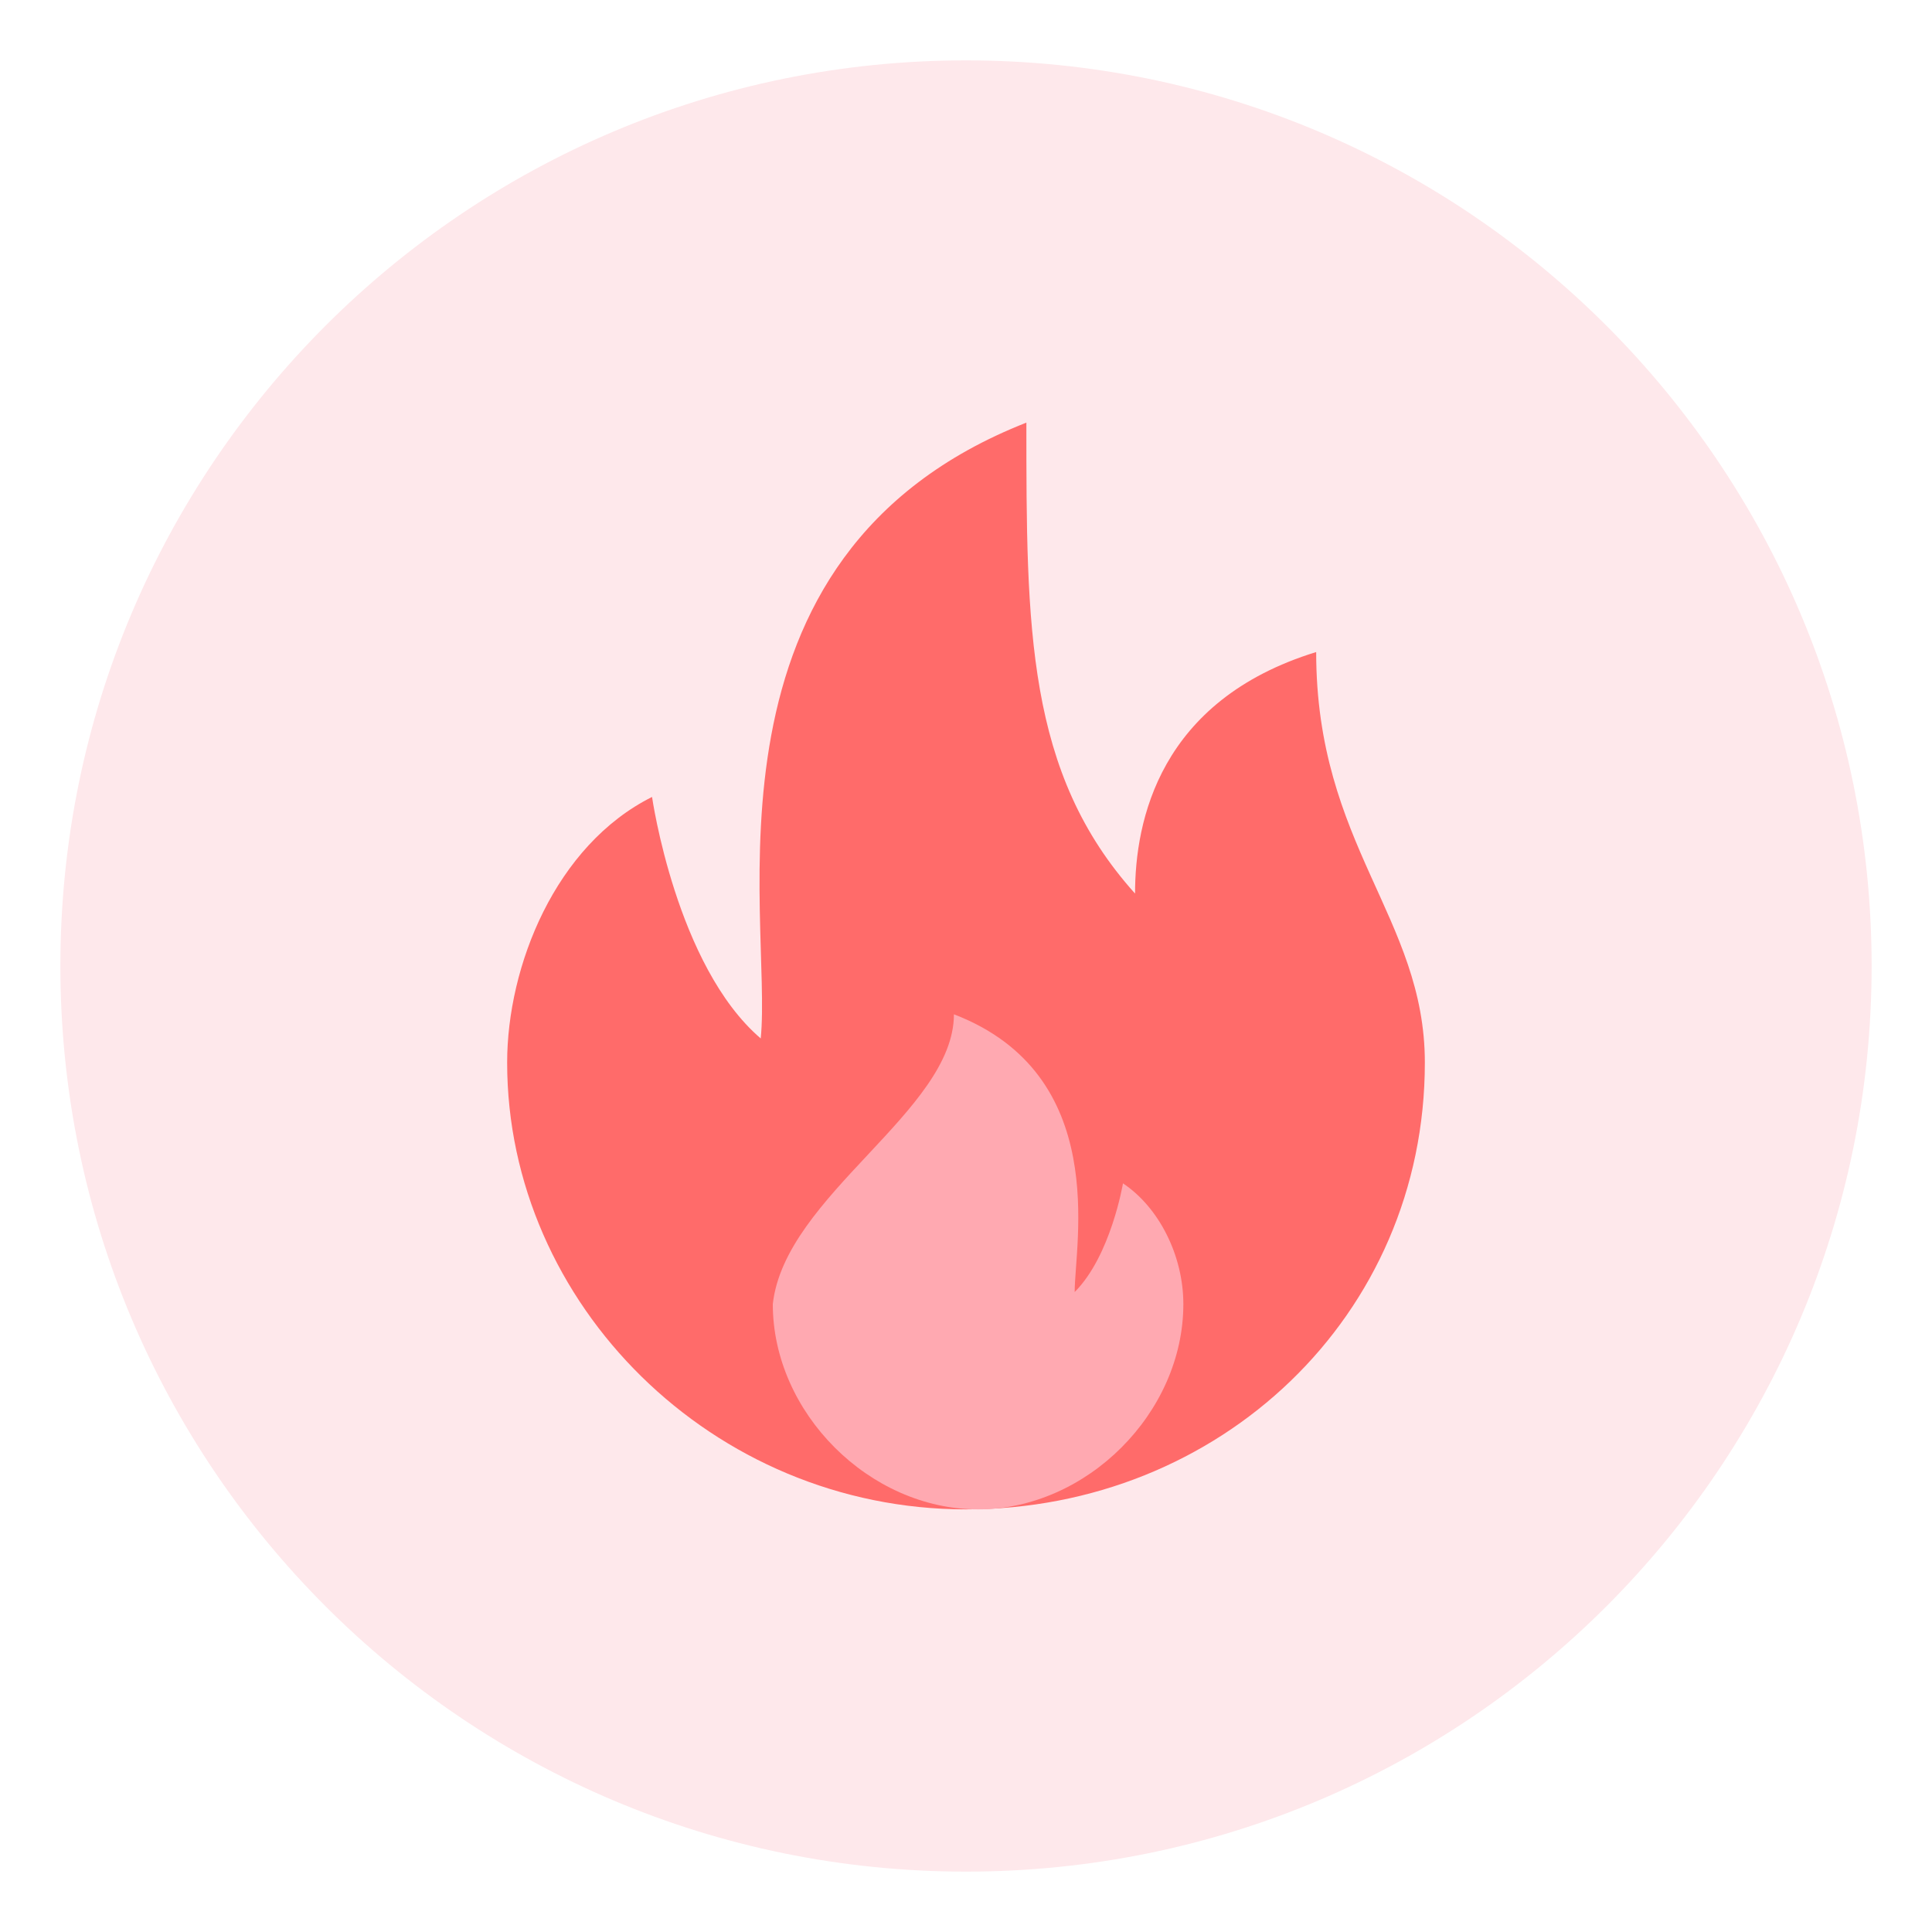
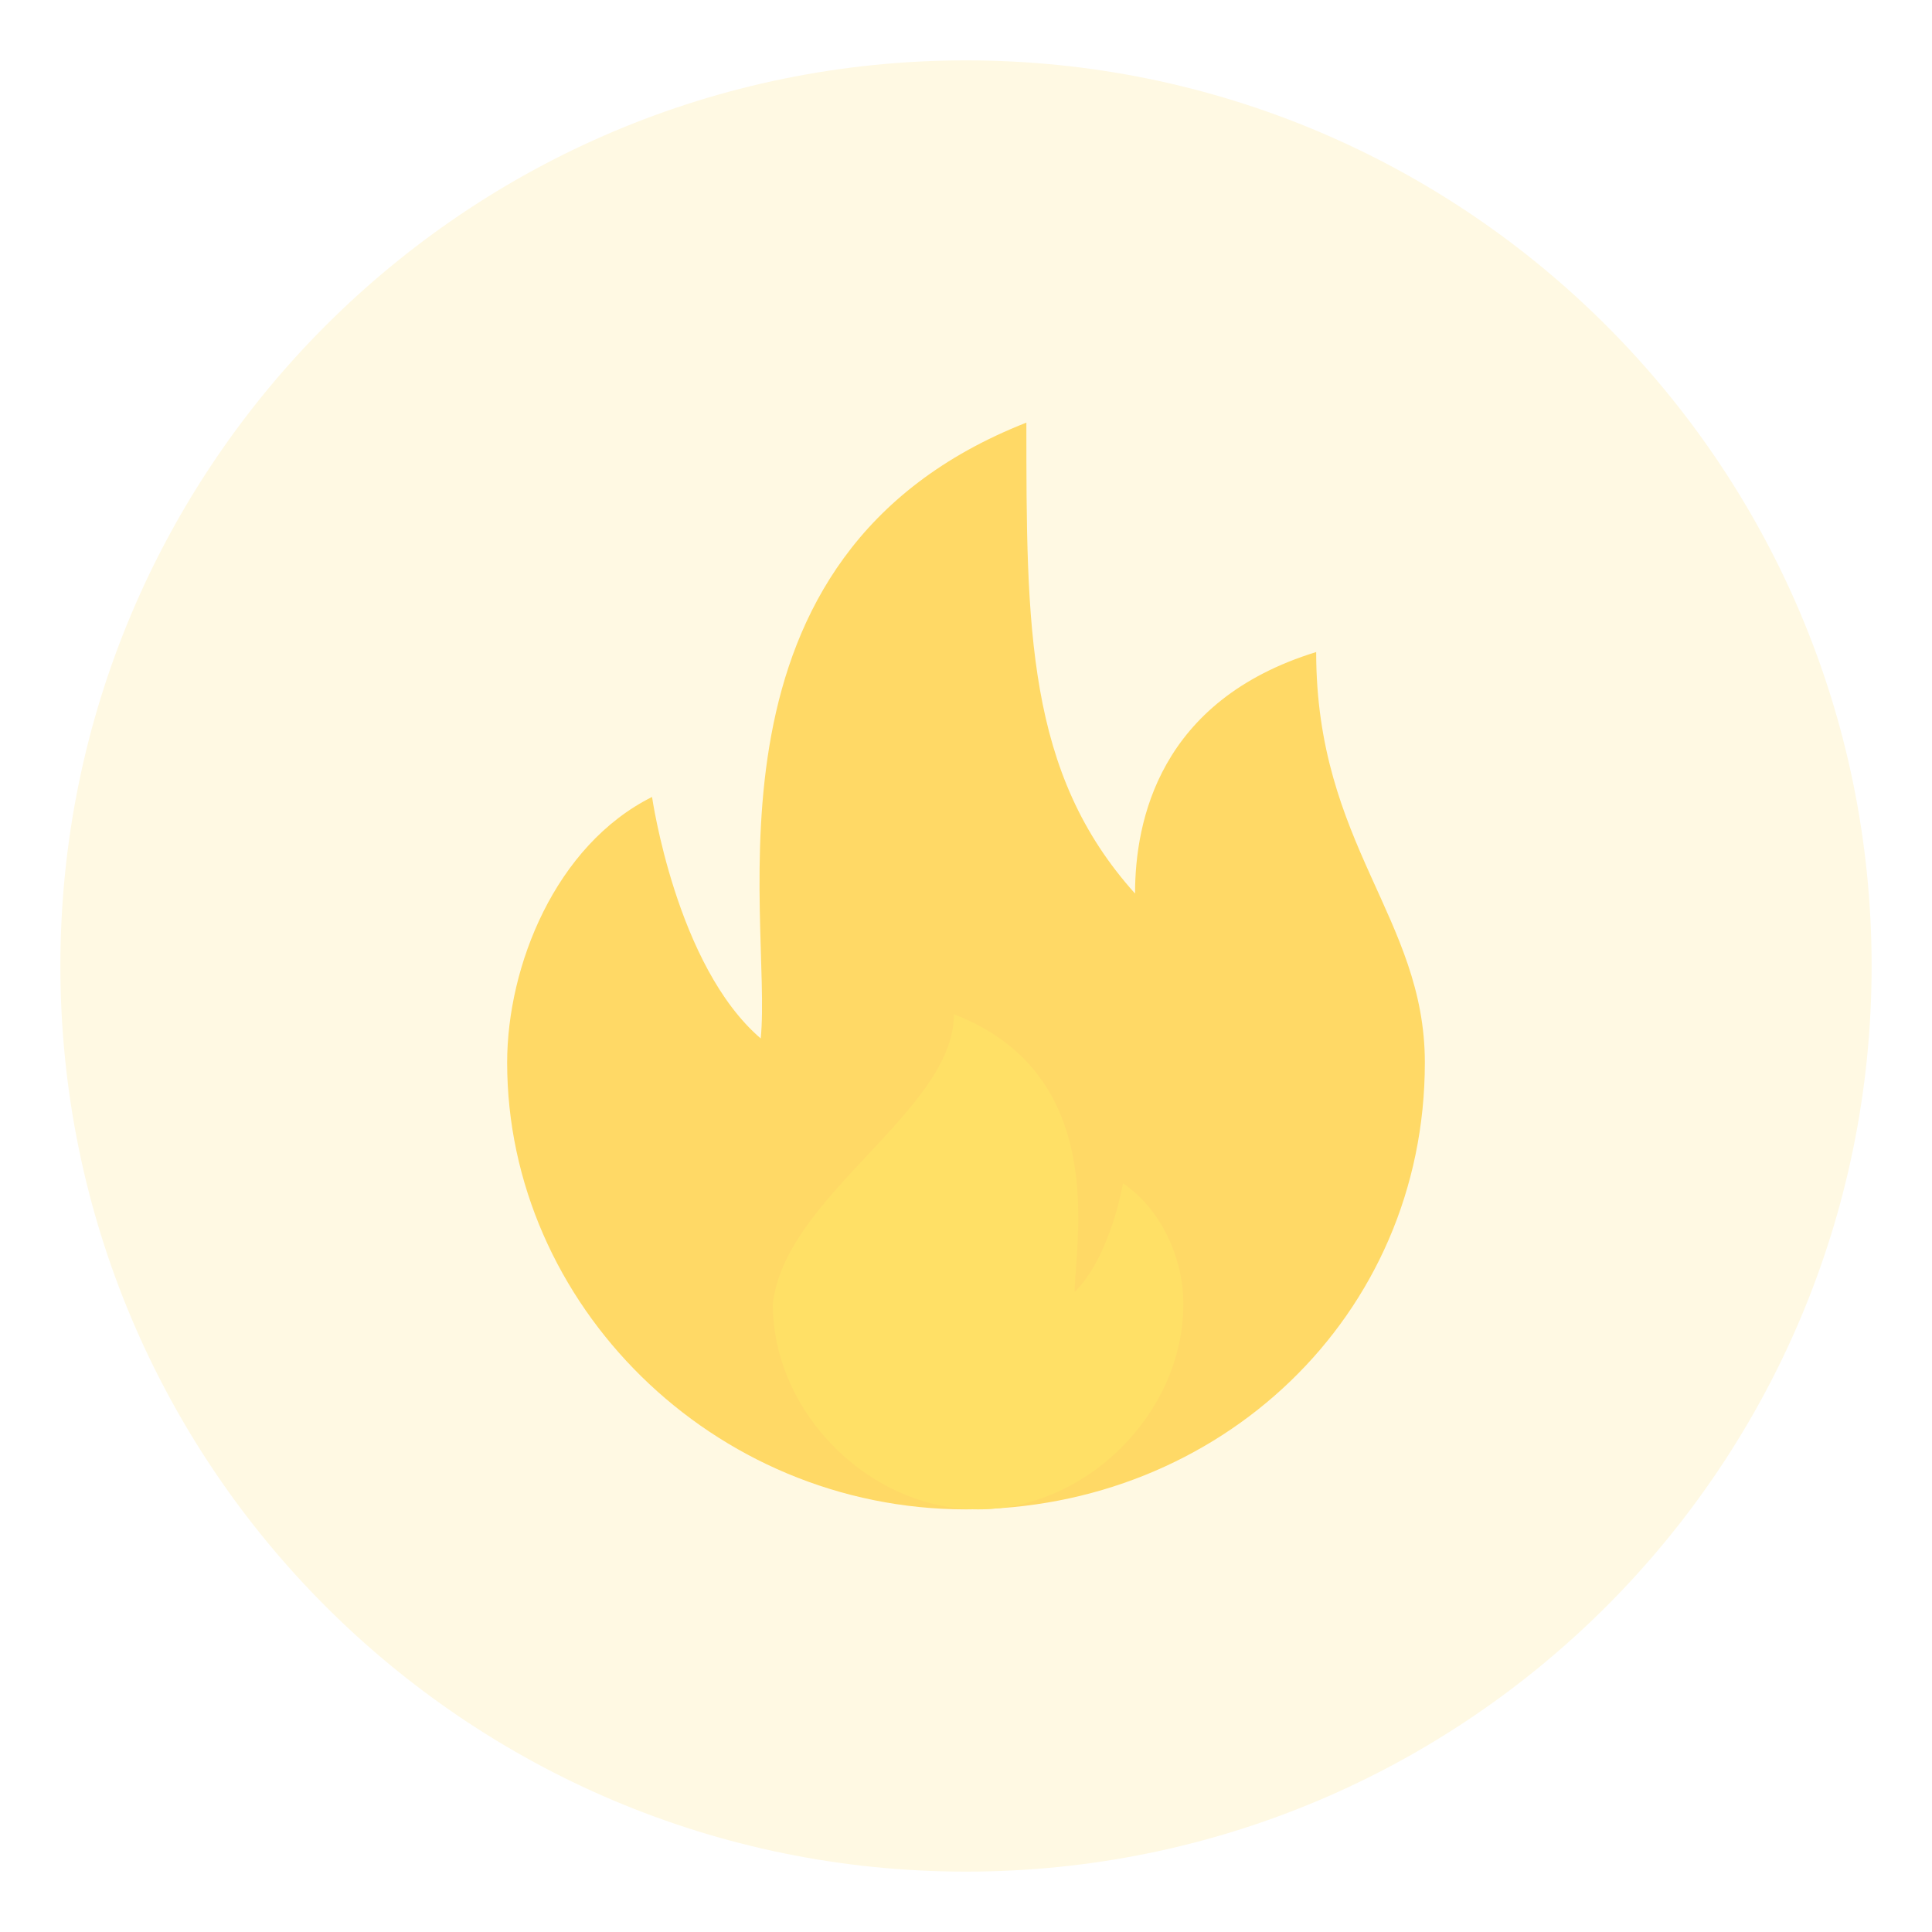
<svg xmlns="http://www.w3.org/2000/svg" width="800px" height="800px" viewBox="0 0 1024 1024" class="icon" version="1.1">
-   <path d="M512 512m-480 0a480 480 0 1 0 960 0 480 480 0 1 0-960 0Z" fill="#FEE8EB" />
-   <path d="M601.6 473.6c-57.6-64-57.6-140.8-57.6-249.6-179.2 70.4-134.4 262.4-140.8 326.4-44.8-38.4-57.6-128-57.6-128C294.4 448 268.8 512 268.8 563.2c0 128 108.8 236.8 243.2 236.8s243.2-102.4 243.2-236.8c0-76.8-57.6-115.2-57.6-217.6-83.2 25.6-96 89.6-96 128z" fill="#FF6B6A" />
-   <path d="M505.6 537.6c83.2 32 64 121.6 64 147.2 19.2-19.2 25.6-57.6 25.6-57.6 19.2 12.8 32 38.4 32 64 0 57.6-51.2 108.8-108.8 108.8s-108.8-51.2-108.8-108.8c6.4-57.6 96-102.4 96-153.6z" fill="#FFA9B1" />
+   <path d="M512 512m-480 0a480 480 0 1 0 960 0 480 480 0 1 0-960 0Z" fill="#FFF9E3" />
+   <path d="M601.6 473.6c-57.6-64-57.6-140.8-57.6-249.6-179.2 70.4-134.4 262.4-140.8 326.4-44.8-38.4-57.6-128-57.6-128C294.4 448 268.8 512 268.8 563.2c0 128 108.8 236.8 243.2 236.8s243.2-102.4 243.2-236.8c0-76.8-57.6-115.2-57.6-217.6-83.2 25.6-96 89.6-96 128z" fill="#FFD966" />
+   <path d="M505.6 537.6c83.2 32 64 121.6 64 147.2 19.2-19.2 25.6-57.6 25.6-57.6 19.2 12.8 32 38.4 32 64 0 57.6-51.2 108.8-108.8 108.8s-108.8-51.2-108.8-108.8c6.4-57.6 96-102.4 96-153.6z" fill="#FFE066" />
</svg>
